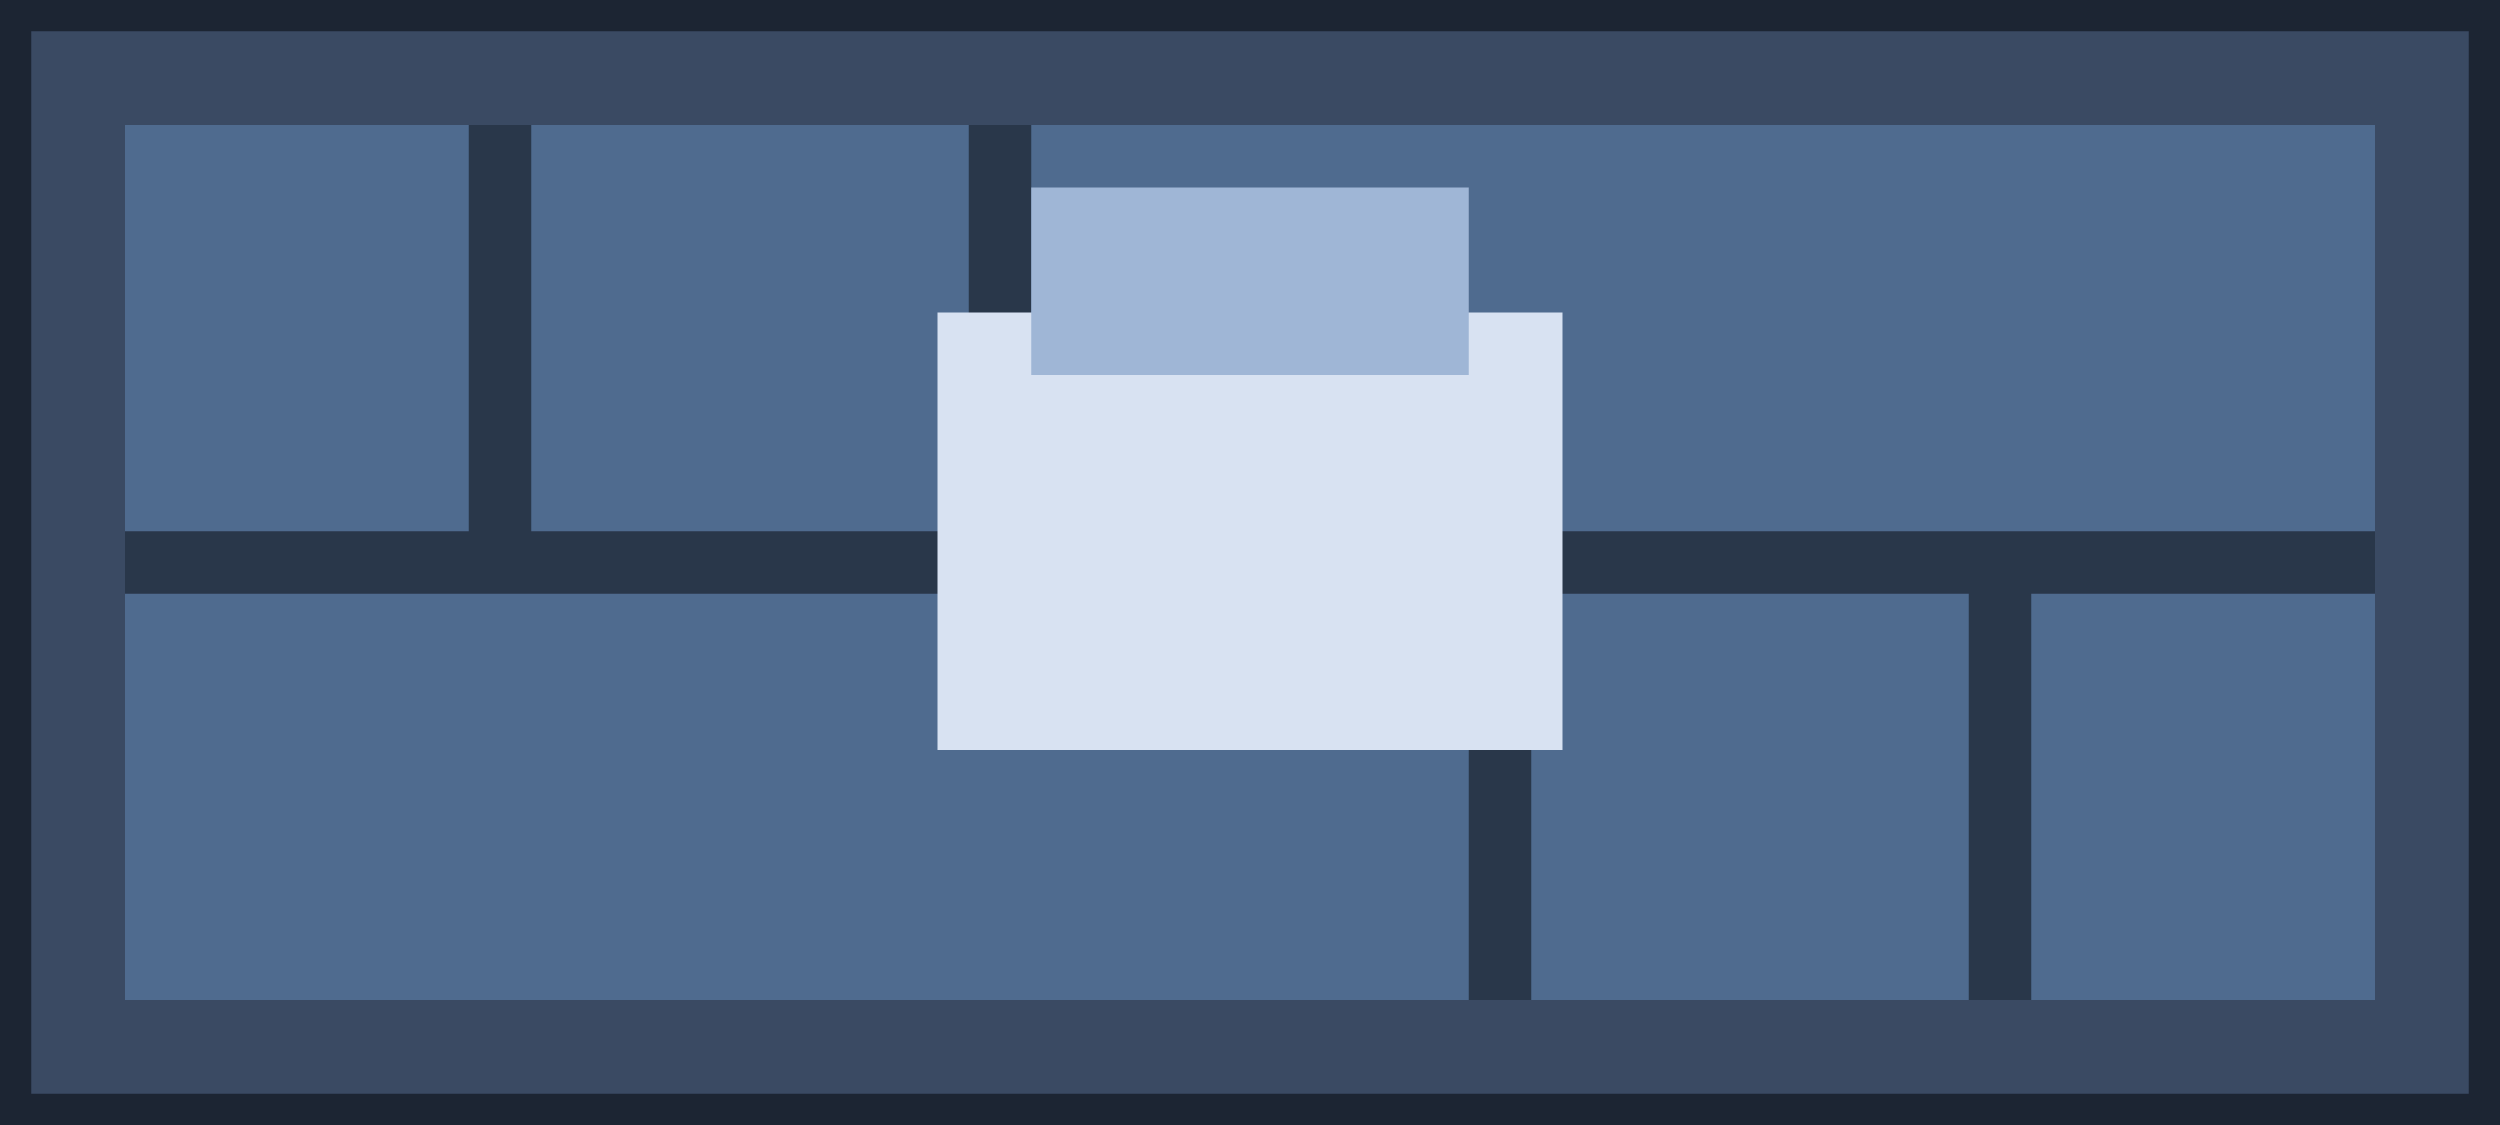
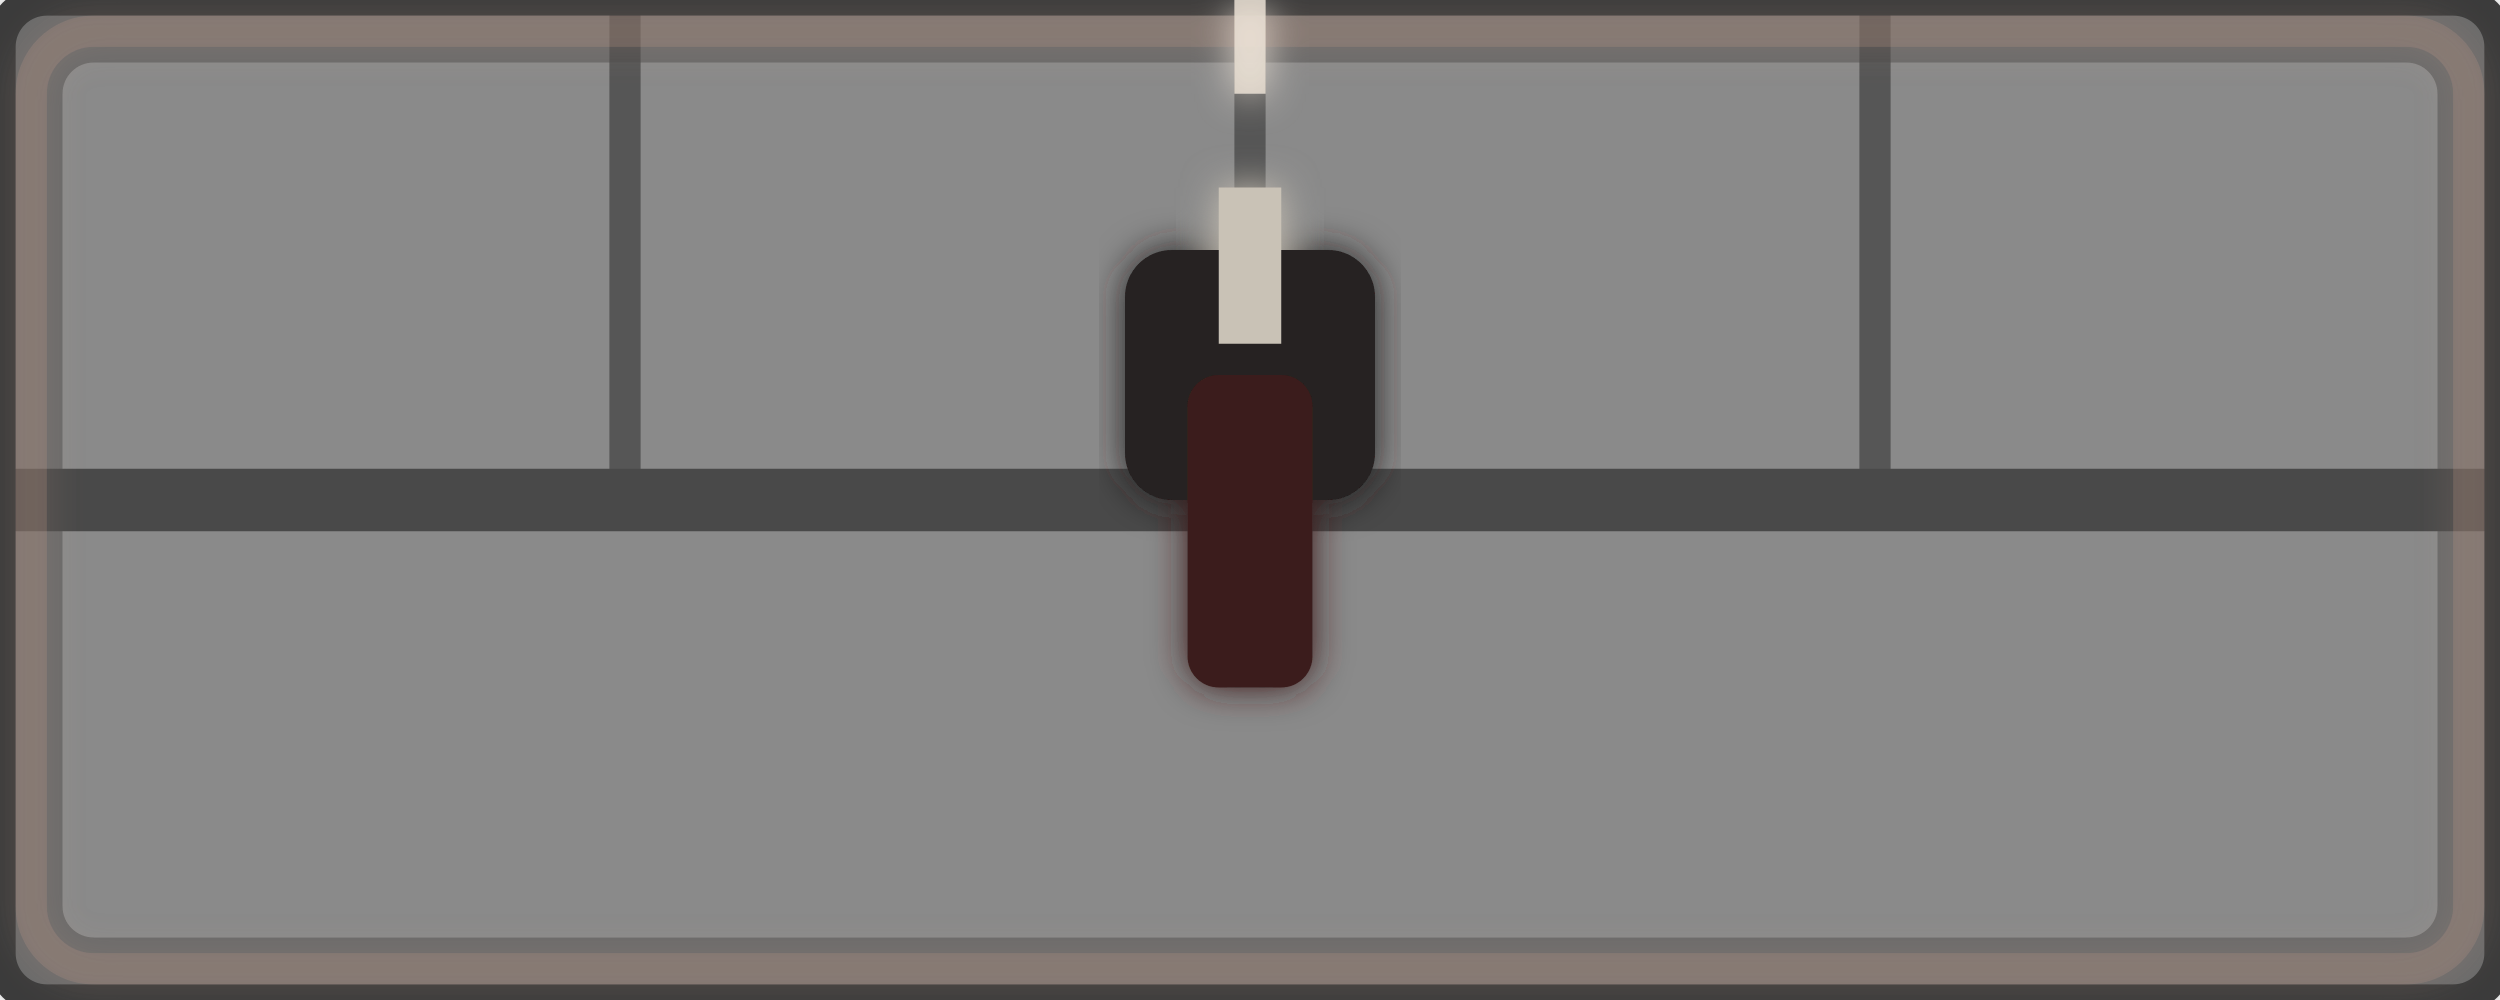
- <svg xmlns="http://www.w3.org/2000/svg" width="80" height="36" viewBox="0 0 80 36">
-   <rect x="0" y="0" width="80" height="36" fill="none" opacity="0" />
-   <rect x="0" y="0" width="80" height="36" fill="#3a4a63" />
-   <rect x="4" y="4" width="72" height="28" fill="#4f6b8f" />
-   <line x1="4" y1="18" x2="76" y2="18" stroke="#29374a" stroke-width="2" />
-   <line x1="16" y1="4" x2="16" y2="18" stroke="#29374a" stroke-width="2" />
-   <line x1="32" y1="4" x2="32" y2="18" stroke="#29374a" stroke-width="2" />
-   <line x1="48" y1="18" x2="48" y2="32" stroke="#29374a" stroke-width="2" />
-   <line x1="64" y1="18" x2="64" y2="32" stroke="#29374a" stroke-width="2" />
-   <rect x="30" y="10" width="20" height="14" fill="#d8e2f2" />
-   <rect x="33" y="6" width="14" height="6" fill="#9fb6d6" />
-   <rect x="0" y="0" width="80" height="36" fill="none" stroke="#1c2533" stroke-width="2" />
+ <svg xmlns="http://www.w3.org/2000/svg" width="160" height="64" viewBox="0 0 160 64">
+   <defs>
+     <filter id="soft">
+       <feGaussianBlur stdDeviation="1.2" result="b" />
+       <feMerge>
+         <feMergeNode in="b" />
+         <feMergeNode in="SourceGraphic" />
+       </feMerge>
+     </filter>
+   </defs>
+   <g id="base" filter="url(#soft)">
+     <rect width="160" height="64" rx="3" fill="#6a6a6a" />
+     <rect x="4" y="4" width="152" height="56" rx="2" fill="#8a8a8a" />
+     <path d="M0 32H160" stroke="#4a4a4a" stroke-width="4" />
+     <path d="M40 0V32M80 0V32M120 0V32" stroke="#4a4a4a" stroke-width="2" opacity=".8" />
+     <rect x="0" y="0" width="160" height="64" rx="3" fill="none" stroke="#3a3a3a" stroke-width="2" />
+   </g>
+   <g id="turret" filter="url(#soft)">
+     <rect x="72" y="16" width="16" height="16" rx="3" fill="#252020" />
+     <rect x="76" y="24" width="8" height="20" rx="2" fill="#3b1f1a" />
+     <rect x="78" y="12" width="4" height="10" fill="#c9c2b6" />
+     <animateTransform attributeName="transform" type="translate" values="0 0; 0 -2; 0 0" dur="1.2s" repeatCount="indefinite" />
+   </g>
+   <g id="effects" filter="url(#soft)" fill="none">
+     <rect x="2" y="2" width="156" height="60" rx="4" stroke="#cfa08e" stroke-width="2" opacity=".2">
+       <animate attributeName="opacity" values=".25;0" dur="1.4s" repeatCount="indefinite" />
+     </rect>
+     <line x1="80" y1="6" x2="80" y2="-6" stroke="#f2e8dc" stroke-width="2" opacity=".8">
+       <animate attributeName="opacity" values="0;1;0" dur=".8s" repeatCount="indefinite" />
+     </line>
+   </g>
</svg>
